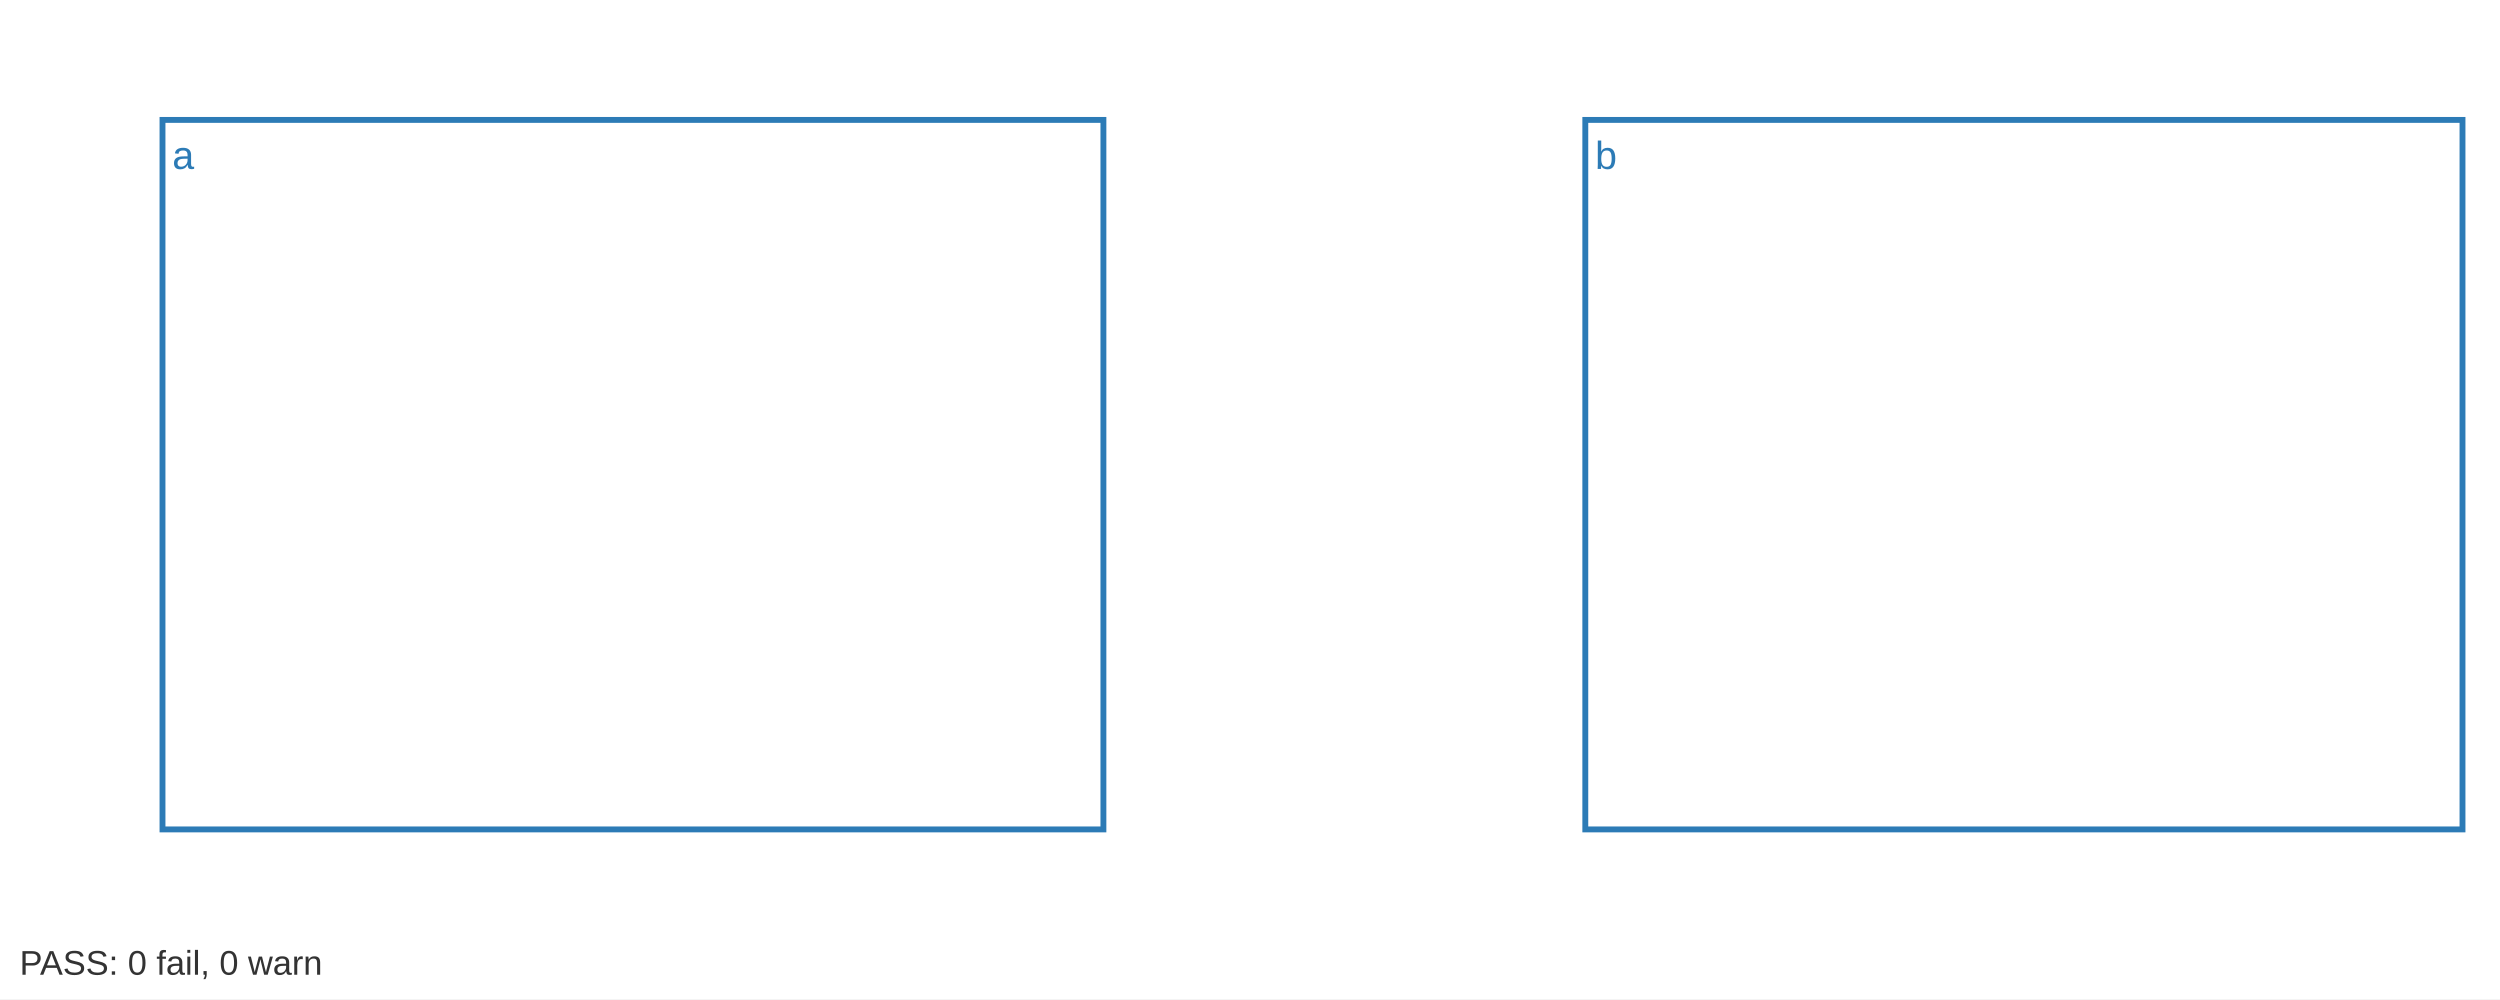
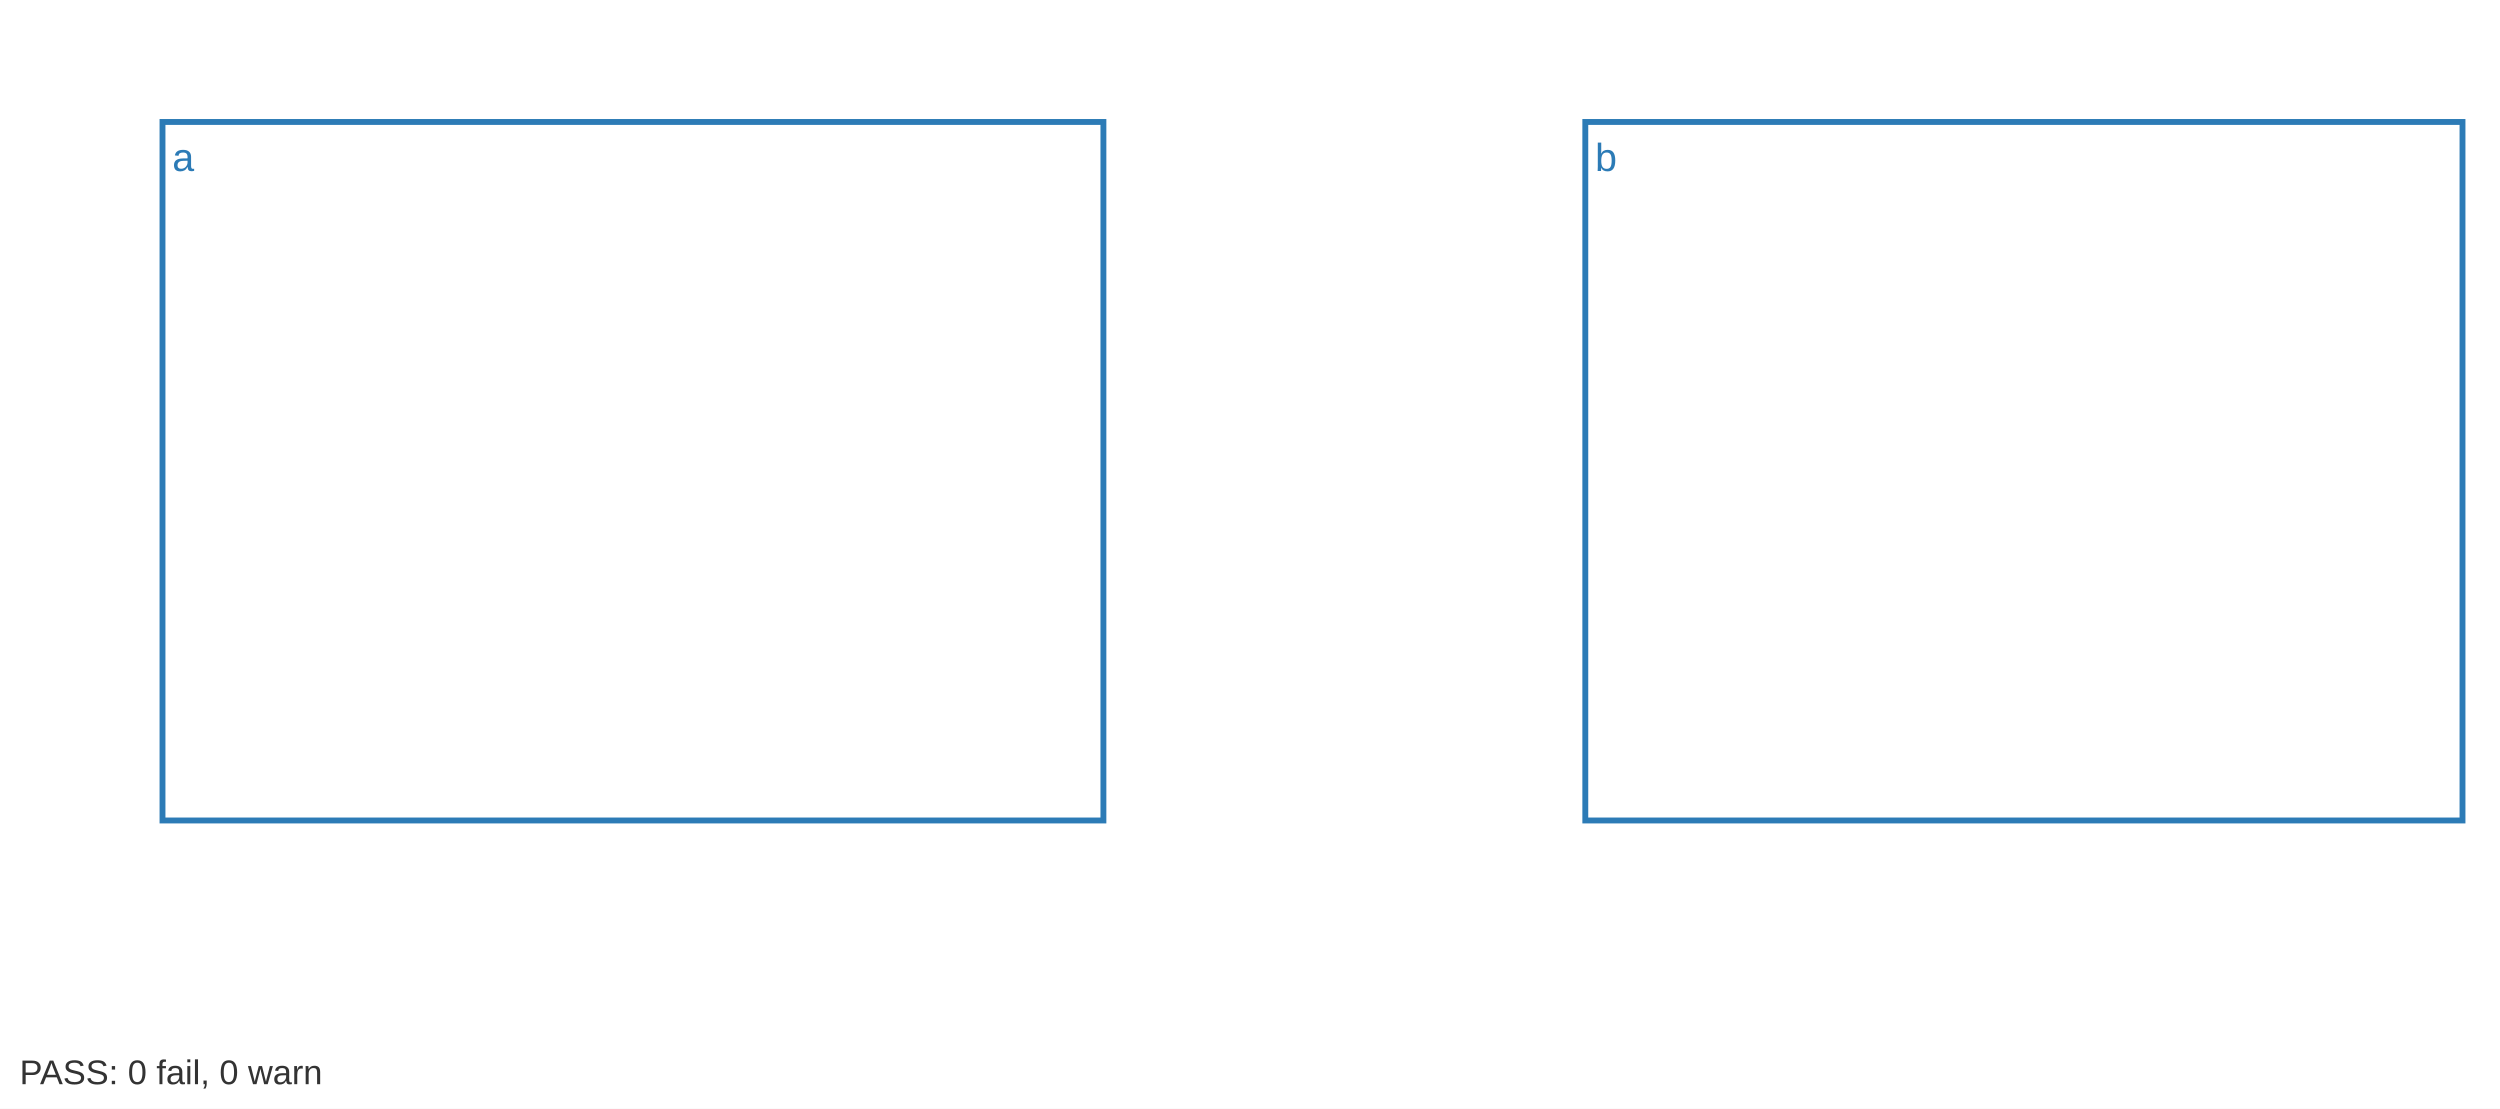
- <svg xmlns="http://www.w3.org/2000/svg" width="509.76pt" height="203.76pt" viewBox="0 0 509.76 203.76">
+ <svg xmlns="http://www.w3.org/2000/svg" width="509.76pt" height="226.08pt" viewBox="0 0 509.76 226.08">
  <rect width="100%" height="100%" fill="white" />
-   <rect x="33.134" y="24.451" width="191.856" height="144.670" fill="none" stroke="#2c7bb6" stroke-width="1.2" />
-   <text x="35.134" y="34.451" font-family="Arial, sans-serif" font-size="8" fill="#2c7bb6">a</text>
-   <rect x="323.250" y="24.451" width="178.863" height="144.670" fill="none" stroke="#2c7bb6" stroke-width="1.2" />
-   <text x="325.250" y="34.451" font-family="Arial, sans-serif" font-size="8" fill="#2c7bb6">b</text>
-   <text x="4" y="198.760" font-family="Arial, sans-serif" font-size="7" fill="#333">PASS: 0 fail, 0 warn</text>
+   <rect x="33.134" y="24.869" width="191.856" height="142.430" fill="none" stroke="#2c7bb6" stroke-width="1.2" />
+   <text x="35.134" y="34.869" font-family="Arial, sans-serif" font-size="8" fill="#2c7bb6">a</text>
+   <rect x="323.250" y="24.869" width="178.863" height="142.430" fill="none" stroke="#2c7bb6" stroke-width="1.2" />
+   <text x="325.250" y="34.869" font-family="Arial, sans-serif" font-size="8" fill="#2c7bb6">b</text>
+   <text x="4" y="221.080" font-family="Arial, sans-serif" font-size="7" fill="#333">PASS: 0 fail, 0 warn</text>
</svg>
